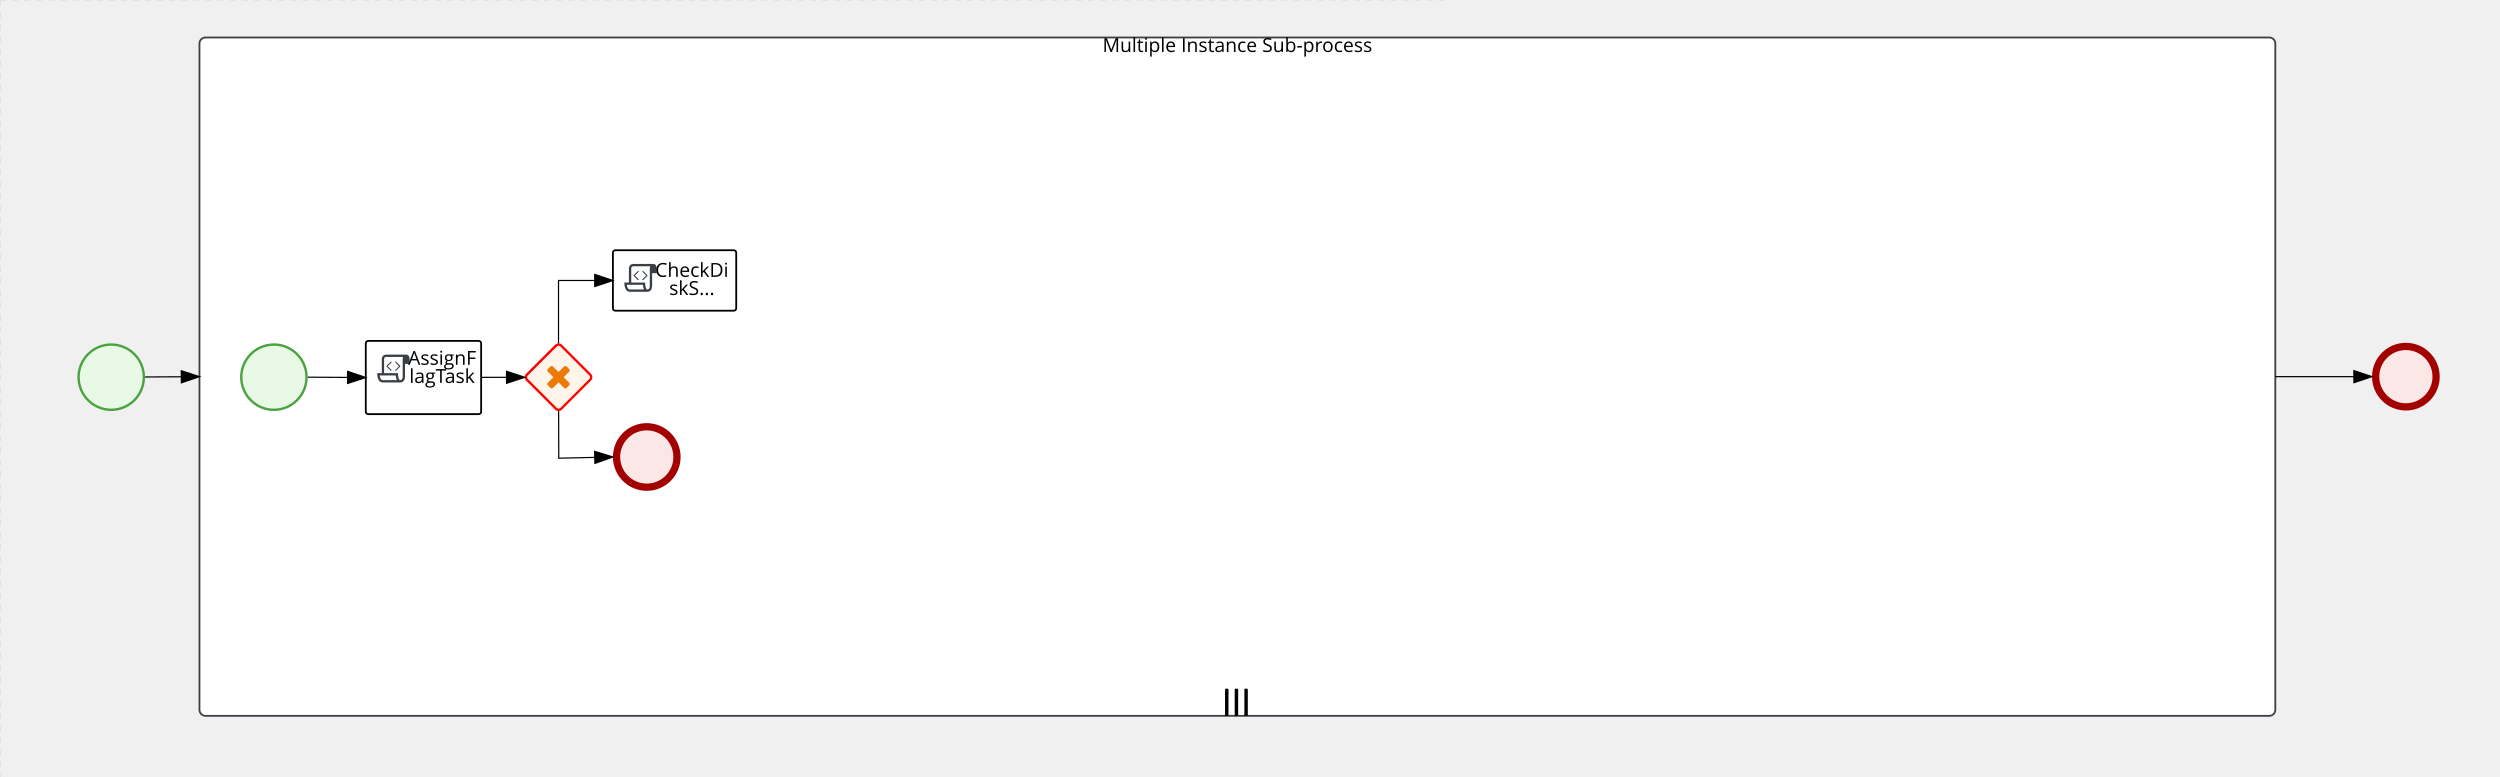
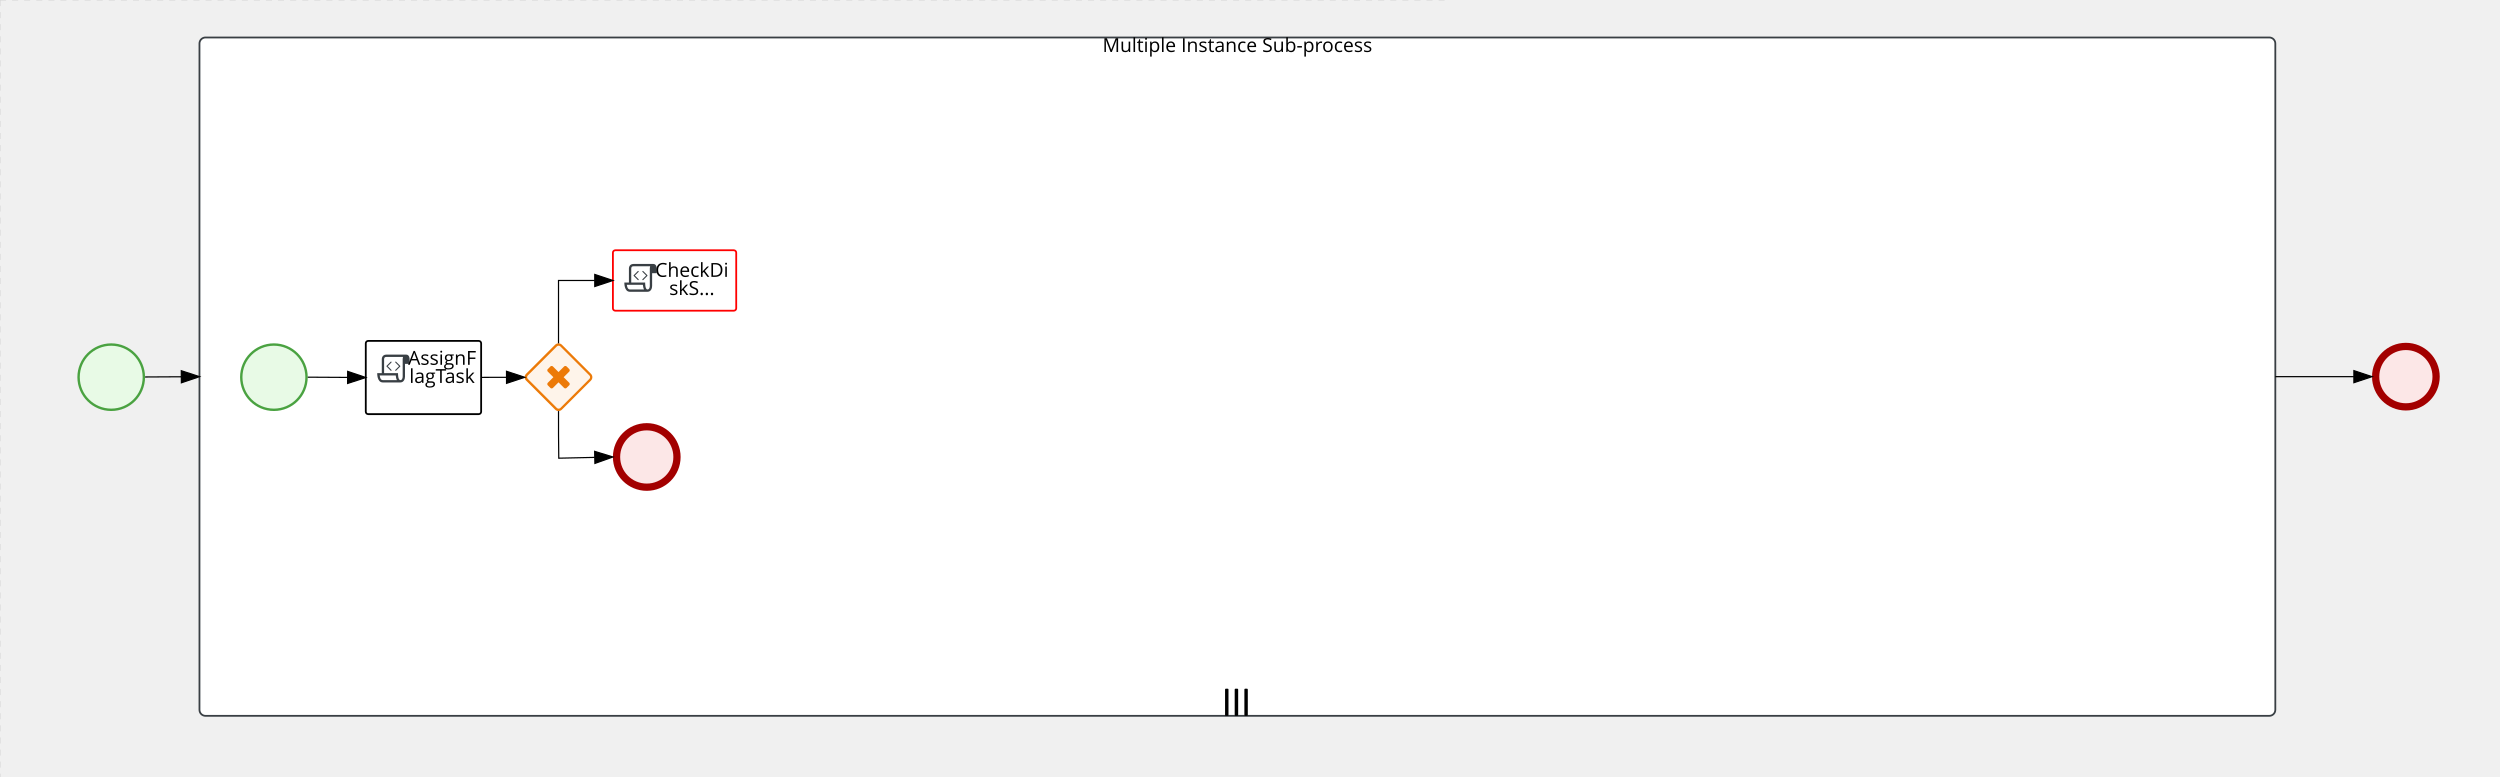
<svg xmlns="http://www.w3.org/2000/svg" version="1.1" width="2068" height="642" viewBox="0 0 2068 642">
  <defs />
  <g transform="matrix(1,0,0,1,0,0)">
    <g>
      <g>
        <g>
          <path fill="none" stroke="#d3d3d3" paint-order="fill stroke markers" d=" M 0 0 L 1200 0" stroke-miterlimit="10" stroke-opacity="0.8" stroke-dasharray="5" />
        </g>
        <g>
          <path fill="none" stroke="#d3d3d3" paint-order="fill stroke markers" d=" M 0 0 L 0 800" stroke-miterlimit="10" stroke-opacity="0.8" stroke-dasharray="5" />
        </g>
      </g>
      <g id="_DB8F355C-29CB-4F1A-9DD2-DCF97BF7B302" bpmn2nodeid="_DB8F355C-29CB-4F1A-9DD2-DCF97BF7B302" transform="matrix(1,0,0,1,64,284)">
        <g>
          <path fill="none" stroke="none" />
        </g>
        <g transform="matrix(0.125,0,0,0.125,0,0)">
          <g transform="matrix(1,0,0,1,0,0)">
            <path fill="#e8fae6" stroke="none" id="_DB8F355C-29CB-4F1A-9DD2-DCF97BF7B302?shapeType=BACKGROUND" paint-order="stroke fill markers" d=" M 0 0 M 444 224 C 444 263.9 434.2 300.8 414.4 334.5 C 394.7 368.2 368 394.9 334.4 414.5 C 300.8 434.1 263.9 444 224 444 C 184.1 444 147.2 434.2 113.5 414.4 C 79.8 394.7 53.1 368 33.5 334.4 C 13.9 300.8 4 263.9 4 224 C 4 184.1 13.8 147.2 33.6 113.5 C 53.4 79.8 80.1 53.1 113.6 33.5 C 147.1 13.9 184.1 4 224 4 C 263.9 4 300.8 13.8 334.5 33.6 C 368.2 53.4 394.9 80.1 414.5 113.6 C 434.1 147.1 444 184.1 444 224 Z" />
          </g>
          <g>
            <g transform="matrix(1,0,0,1,0,0)">
              <g transform="matrix(1,0,0,1,0,0)">
                <path fill="rgb(74,162,65)" stroke="none" id="_DB8F355C-29CB-4F1A-9DD2-DCF97BF7B302?shapeType=BORDER&amp;renderType=FILL" paint-order="stroke fill markers" d=" M 0 0 M 224 0 C 100.3 0 0 100.3 0 224 C 0 347.7 100.3 448 224 448 C 347.7 448 448 347.7 448 224 C 448 100.3 347.7 0 224 0 Z M 0 0 M 224 432 C 109.1 432 16 338.9 16 224 C 16 109.1 109.1 16 224 16 C 338.9 16 432 109.1 432 224 C 432 338.9 338.9 432 224 432 Z" />
              </g>
            </g>
          </g>
        </g>
        <g transform="matrix(1,0,0,1,28,61)" />
      </g>
      <g transform="matrix(1,0,0,1,64,284)" />
      <g id="_91BBCB3E-45A5-45EB-B0FE-D7F046CC1841" bpmn2nodeid="_91BBCB3E-45A5-45EB-B0FE-D7F046CC1841" transform="matrix(1,0,0,1,1962.143,283.5714)">
        <g>
          <path fill="none" stroke="none" />
        </g>
        <g transform="matrix(0.125,0,0,0.125,0,0)">
          <g transform="matrix(1,0,0,1,0,0)">
            <path fill="#fce7e7" stroke="none" id="_91BBCB3E-45A5-45EB-B0FE-D7F046CC1841?shapeType=BACKGROUND" paint-order="stroke fill markers" d=" M 0 0 M 444 224 C 444 263.9 434.2 300.8 414.4 334.5 C 394.7 368.2 368 394.9 334.4 414.5 C 300.8 434.1 263.9 444 224 444 C 184.1 444 147.2 434.2 113.5 414.4 C 79.8 394.7 53.1 368 33.5 334.4 C 13.9 300.8 4 263.9 4 224 C 4 184.1 13.8 147.2 33.6 113.5 C 53.4 79.8 80.1 53.1 113.6 33.5 C 147.1 13.9 184.1 4 224 4 C 263.9 4 300.8 13.8 334.5 33.6 C 368.2 53.4 394.9 80.1 414.5 113.6 C 434.1 147.1 444 184.1 444 224 Z" />
          </g>
          <g>
            <g transform="matrix(1,0,0,1,0,0)">
              <g transform="matrix(1,0,0,1,0,0)">
                <path fill="rgb(163,0,0)" stroke="none" id="_91BBCB3E-45A5-45EB-B0FE-D7F046CC1841?shapeType=BORDER&amp;renderType=FILL" paint-order="stroke fill markers" d=" M 0 0 M 224 0 C 100.3 0 0 100.3 0 224 C 0 347.7 100.3 448 224 448 C 347.7 448 448 347.7 448 224 C 448 100.3 347.7 0 224 0 Z M 0 0 M 224 400 C 126.8 400 48 321.2 48 224 C 48 126.8 126.8 48 224 48 C 321.2 48 400 126.8 400 224 C 400 321.2 321.2 400 224 400 Z" />
              </g>
            </g>
          </g>
        </g>
        <g transform="matrix(1,0,0,1,28,61)" />
      </g>
      <g transform="matrix(1,0,0,1,1962.143,283.5714)" />
      <g id="_1292F350-00B5-4E8E-85DE-518DC30422E1" bpmn2nodeid="_1292F350-00B5-4E8E-85DE-518DC30422E1" transform="matrix(1,0,0,1,165,31)">
        <g>
          <path fill="none" stroke="none" />
        </g>
        <g transform="matrix(1,0,0,1,0,0)">
          <path fill="#ffffff" stroke="none" id="_1292F350-00B5-4E8E-85DE-518DC30422E1?shapeType=BACKGROUND" paint-order="stroke fill markers" d=" M 5 0 L 1712.143 0 L 1712.143 0 A 5 5 0 0 1 1717.143 5 L 1717.143 556.143 L 1717.143 556.143 A 5 5 0 0 1 1712.143 561.143 L 5 561.143 L 5 561.143 A 5 5 0 0 1 0 556.143 L 0 5 L 0 5 A 5 5 0 0 1 5 0 Z" />
        </g>
        <g transform="matrix(1,0,0,1,0,0)">
          <path fill="none" stroke="#393f44" id="_1292F350-00B5-4E8E-85DE-518DC30422E1?shapeType=BORDER&amp;renderType=STROKE" paint-order="fill stroke markers" d=" M 5 0 L 1712.143 0 L 1712.143 0 A 5 5 0 0 1 1717.143 5 L 1717.143 556.143 L 1717.143 556.143 A 5 5 0 0 1 1712.143 561.143 L 5 561.143 L 5 561.143 A 5 5 0 0 1 0 556.143 L 0 5 L 0 5 A 5 5 0 0 1 5 0 Z" stroke-miterlimit="10" stroke-width="1.5" stroke-dasharray="" />
        </g>
        <g transform="matrix(1,0,0,1,561.5714,328.1429)">
          <g transform="matrix(0.05,0,0,0.05,285,209)">
            <g transform="matrix(1,0,0,1,0,0)">
              <path fill="#000000" stroke="#000000" id="_1292F350-00B5-4E8E-85DE-518DC30422E1undefined" paint-order="fill stroke markers" d=" M 0 0 M 92 44 L 92 468 C 92 474.6 86.6 480 80 480 L 48 480 C 41.4 480 36 474.6 36 468 L 36 44 C 36 37.4 41.4 32 48 32 L 80 32 C 86.6 32 92 37.4 92 44 Z M 0 0 M 252 44 L 252 468 C 252 474.6 246.6 480 240 480 L 208 480 C 201.4 480 196 474.6 196 468 L 196 44 C 196 37.4 201.4 32 208 32 L 240 32 C 246.6 32 252 37.4 252 44 Z M 0 0 M 412 44 L 412 468 C 412 474.6 406.6 480 400 480 L 368 480 C 361.4 480 356 474.6 356 468 L 356 44 C 356 37.4 361.4 32 368 32 L 400 32 C 406.6 32 412 37.4 412 44 Z" stroke-miterlimit="10" stroke-dasharray="" />
            </g>
            <g transform="matrix(1,0,0,1,0,0)">
              <path fill="none" stroke="none" />
            </g>
          </g>
        </g>
        <g transform="matrix(1,0,0,1,747.0128,0)">
          <text fill="#000000" stroke="none" font-family="Open Sans" font-size="12pt" font-style="normal" font-weight="normal" text-decoration="normal" x="111.559" y="12" text-anchor="middle" dominant-baseline="alphabetic">Multiple Instance Sub-process</text>
        </g>
        <g id="_0C6455D9-7C60-47BE-9540-B6D74440CEA4" bpmn2nodeid="_0C6455D9-7C60-47BE-9540-B6D74440CEA4" transform="matrix(1,0,0,1,33.57143,253)">
          <g>
            <path fill="none" stroke="none" />
          </g>
          <g transform="matrix(0.125,0,0,0.125,0,0)">
            <g transform="matrix(1,0,0,1,0,0)">
              <path fill="#e8fae6" stroke="none" id="_0C6455D9-7C60-47BE-9540-B6D74440CEA4?shapeType=BACKGROUND" paint-order="stroke fill markers" d=" M 0 0 M 444 224 C 444 263.9 434.2 300.8 414.4 334.5 C 394.7 368.2 368 394.9 334.4 414.5 C 300.8 434.1 263.9 444 224 444 C 184.1 444 147.2 434.2 113.5 414.4 C 79.8 394.7 53.1 368 33.5 334.4 C 13.9 300.8 4 263.9 4 224 C 4 184.1 13.8 147.2 33.6 113.5 C 53.4 79.8 80.1 53.1 113.6 33.5 C 147.1 13.9 184.1 4 224 4 C 263.9 4 300.8 13.8 334.5 33.6 C 368.2 53.4 394.9 80.1 414.5 113.6 C 434.1 147.1 444 184.1 444 224 Z" />
            </g>
            <g>
              <g transform="matrix(1,0,0,1,0,0)">
                <g transform="matrix(1,0,0,1,0,0)">
                  <path fill="rgb(74,162,65)" stroke="none" id="_0C6455D9-7C60-47BE-9540-B6D74440CEA4?shapeType=BORDER&amp;renderType=FILL" paint-order="stroke fill markers" d=" M 0 0 M 224 0 C 100.3 0 0 100.3 0 224 C 0 347.7 100.3 448 224 448 C 347.7 448 448 347.7 448 224 C 448 100.3 347.7 0 224 0 Z M 0 0 M 224 432 C 109.1 432 16 338.9 16 224 C 16 109.1 109.1 16 224 16 C 338.9 16 432 109.1 432 224 C 432 338.9 338.9 432 224 432 Z" />
                </g>
              </g>
            </g>
          </g>
          <g transform="matrix(1,0,0,1,28,61)" />
        </g>
        <g id="_76C7D68A-6D38-4C2A-AB59-7DDF17DFD2D1" bpmn2nodeid="_76C7D68A-6D38-4C2A-AB59-7DDF17DFD2D1" transform="matrix(1,0,0,1,137.5714,251)">
          <g>
            <path fill="none" stroke="none" />
          </g>
          <g transform="matrix(1,0,0,1,0,0)">
            <path fill="#ffffff" stroke="none" id="_76C7D68A-6D38-4C2A-AB59-7DDF17DFD2D1?shapeType=BACKGROUND" paint-order="stroke fill markers" d=" M 2 0 L 93.429 0 L 93.429 0 A 2 2 0 0 1 95.429 2 L 95.429 58.571 L 95.429 58.571 A 2 2 0 0 1 93.429 60.571 L 2 60.571 L 2 60.571 A 2 2 0 0 1 0 58.571 L 0 2 L 0 2 A 2 2 0 0 1 2 0 Z" />
          </g>
          <g transform="matrix(1,0,0,1,0,0)">
            <path fill="none" stroke="rgb(0,0,0)" id="_76C7D68A-6D38-4C2A-AB59-7DDF17DFD2D1?shapeType=BORDER&amp;renderType=STROKE" paint-order="fill stroke markers" d=" M 2 0 L 93.429 0 L 93.429 0 A 2 2 0 0 1 95.429 2 L 95.429 58.571 L 95.429 58.571 A 2 2 0 0 1 93.429 60.571 L 2 60.571 L 2 60.571 A 2 2 0 0 1 0 58.571 L 0 2 L 0 2 A 2 2 0 0 1 2 0 Z" stroke-miterlimit="10" stroke-width="1.5" stroke-dasharray="" />
          </g>
          <g>
            <g transform="matrix(0.06,0,0,0.06,9.4,9.4)">
              <g transform="matrix(1,0,0,1,0,0)">
                <path fill="#393f44" stroke="none" id="_76C7D68A-6D38-4C2A-AB59-7DDF17DFD2D1undefined" paint-order="stroke fill markers" d=" M 0 0 M 197.3 130.2 C 194.4 127.3 189.6 127.3 186.7 130.2 L 130.2 186.7 C 127.3 189.6 127.3 194.4 130.2 197.3 L 186.7 253.8 C 188.1 255.3 190.1 256 192 256 C 193.9 256 195.9 255.3 197.3 253.7 C 200.2 250.8 200.2 246 197.3 243.1 L 146.2 192 L 197.3 140.8 C 200.2 137.9 200.2 133.1 197.3 130.2 Z" />
              </g>
              <g transform="matrix(1,0,0,1,0,0)">
                <path fill="#393f44" stroke="none" id="_76C7D68A-6D38-4C2A-AB59-7DDF17DFD2D1undefined" paint-order="stroke fill markers" d=" M 0 0 M 261.3 130.2 C 258.4 127.3 253.6 127.3 250.7 130.2 C 247.8 133.1 247.8 137.9 250.7 140.8 L 301.8 191.9 L 250.7 243 C 247.8 245.9 247.8 250.7 250.7 253.6 C 252.1 255.3 254.1 256 256 256 C 257.9 256 259.9 255.3 261.3 253.8 L 317.8 197.3 C 320.7 194.4 320.7 189.6 317.8 186.7 L 261.3 130.2 Z" />
              </g>
              <g transform="matrix(1,0,0,1,0,0)">
                <path fill="#393f44" stroke="none" id="_76C7D68A-6D38-4C2A-AB59-7DDF17DFD2D1undefined" paint-order="stroke fill markers" d=" M 0 0 M 400 32 C 400 32 152.8 32 128 32 C 62 32 64 96 64 96 L 64 288 L 1 288 C 1 288 -4 416 78 416 L 320 416 C 368 416 384 368 384 336 C 384 314.2 384 224.4 384 160 L 448 160 L 448 96 C 448 96 449 32 400 32 Z M 0 0 M 78 383.9 C 68.5 383.9 61.6 381.1 55.5 374.9 C 43.4 362.4 37.5 339.6 34.9 320 L 256.9 320 C 257.1 322.7 257.3 325.4 257.6 328.2 C 260 351.6 264.7 370.1 271.9 383.9 L 78 383.9 L 78 383.9 Z M 0 0 M 352 336 C 352 345.9 349.6 360.3 342.9 371 C 337.2 380.1 330.4 384 320 384 C 285 384 288 288 288 288 L 96 288 L 96 96 L 96 95.9 L 96 95.1 C 96 90.6 97.6 78.3 104.7 71.2 C 106.5 69.4 111.9 64 128 64 L 356.5 64 C 354.4 72.8 352.8 81.8 352.2 89.9 C 352.2 90.5 352.1 91.1 352.1 91.7 C 352.1 92 352.1 92.3 352.1 92.6 C 352 94.8 352 96 352 96 L 352 160 L 352 336 Z" />
              </g>
            </g>
          </g>
          <g transform="matrix(1,0,0,1,35,7.785714)">
            <text fill="#000000" stroke="none" font-family="Open Sans" font-size="12pt" font-style="normal" font-weight="normal" text-decoration="normal" x="28.141" y="12" text-anchor="middle" dominant-baseline="alphabetic">AssignF</text>
            <text fill="#000000" stroke="none" font-family="Open Sans" font-size="12pt" font-style="normal" font-weight="normal" text-decoration="normal" x="28.141" y="27" text-anchor="middle" dominant-baseline="alphabetic">lagTask</text>
          </g>
        </g>
        <g id="_46445EF0-B2E9-4EC5-BCCC-745939E48247" bpmn2nodeid="_46445EF0-B2E9-4EC5-BCCC-745939E48247" transform="matrix(1,0,0,1,269,253.0127)">
          <g>
            <path fill="none" stroke="none" />
          </g>
          <g transform="matrix(0.125,0,0,0.125,0,0)">
            <g transform="matrix(1,0,0,1,0,0)">
              <path fill="#fef4ea" stroke="none" id="_46445EF0-B2E9-4EC5-BCCC-745939E48247?shapeType=BACKGROUND" paint-order="stroke fill markers" d=" M 0 0 M 224.4 4.3 C 216.4 4.3 208.4 7.3 202.3 13.4 L 13.5 202.2 C 1.3 214.4 1.3 234.2 13.5 246.4 L 202.2 435.1 C 208.3 441.2 216.4 444.2 224.3 444.2 C 232.2 444.2 240.3 441.2 246.4 435.1 L 435.1 246.4 C 447.3 234.2 447.3 214.4 435.1 202.2 L 246.5 13.4 C 240.4 7.3 232.4 4.3 224.4 4.3 L 224.4 4.3 Z" />
            </g>
            <g>
              <g transform="matrix(1,0,0,1,0,0)">
                <g transform="matrix(1,0,0,1,0,0)">
-                   <path fill="rgb(255,0,0)" stroke="none" id="_46445EF0-B2E9-4EC5-BCCC-745939E48247?shapeType=BORDER&amp;renderType=FILL" paint-order="stroke fill markers" d=" M 0 0 M 20.8 212.7 L 213.3 20.2 C 219.6 13.9 229.7 13.9 235.9 20.2 L 428.4 212.7 C 434.7 219 434.7 229.1 428.4 235.3 L 235.9 427.8 C 229.6 434.1 219.5 434.1 213.3 427.8 L 20.8 235.3 C 14.5 229.1 14.5 218.9 20.8 212.7 L 20.8 212.7 Z M 0 0 M 0 224 C 0 232.1 3.1 240.3 9.3 246.5 L 201.5 438.7 C 213.9 451.1 234.1 451.1 246.5 438.7 L 438.7 246.5 C 444.9 240.3 448 232.1 448 224 C 448 215.9 444.9 207.7 438.7 201.5 L 246.5 9.3 C 234.1 -3.1 213.9 -3.1 201.5 9.3 L 9.3 201.5 C 3.1 207.7 0 215.9 0 224 L 0 224 Z" />
+                   <path fill="rgb(236,122,8)" stroke="none" id="_46445EF0-B2E9-4EC5-BCCC-745939E48247?shapeType=BORDER&amp;renderType=FILL" paint-order="stroke fill markers" d=" M 0 0 M 20.8 212.7 L 213.3 20.2 C 219.6 13.9 229.7 13.9 235.9 20.2 L 428.4 212.7 C 434.7 219 434.7 229.1 428.4 235.3 L 235.9 427.8 C 229.6 434.1 219.5 434.1 213.3 427.8 L 20.8 235.3 C 14.5 229.1 14.5 218.9 20.8 212.7 L 20.8 212.7 Z M 0 0 M 0 224 C 0 232.1 3.1 240.3 9.3 246.5 L 201.5 438.7 C 213.9 451.1 234.1 451.1 246.5 438.7 L 438.7 246.5 C 444.9 240.3 448 232.1 448 224 C 448 215.9 444.9 207.7 438.7 201.5 L 246.5 9.3 C 234.1 -3.1 213.9 -3.1 201.5 9.3 L 9.3 201.5 C 3.1 207.7 0 215.9 0 224 L 0 224 Z" />
                </g>
              </g>
            </g>
            <g>
              <g transform="matrix(1,0,0,1,0,0)">
                <g transform="matrix(1,0,0,1,0,0)">
                  <path fill="#ec7a08" stroke="none" id="_46445EF0-B2E9-4EC5-BCCC-745939E48247undefined" paint-order="stroke fill markers" d=" M 0 0 M 298.2 269.2 C 298.2 272.6 297.1 275.3 294.7 277.7 L 277.7 294.7 C 275.3 297.1 272.6 298.2 269.2 298.2 C 265.8 298.2 263.1 297.1 260.7 294.7 L 224 258 L 187.2 294.8 C 184.8 297.2 182.1 298.3 178.7 298.3 C 175.3 298.3 172.6 297.2 170.2 294.8 L 153.2 277.8 C 150.8 275.4 149.7 272.7 149.7 269.3 C 149.7 265.9 150.8 263.2 153.2 260.8 L 190 224 L 153.2 187.2 C 150.8 184.8 149.7 182 149.7 178.7 C 149.7 175.3 150.8 172.5 153.2 170.2 L 170.2 153.2 C 172.6 150.8 175.3 149.7 178.7 149.7 C 182.1 149.7 184.8 150.8 187.2 153.2 L 224 190 L 260.8 153.2 C 263.2 150.8 265.9 149.7 269.3 149.7 C 272.7 149.7 275.4 150.8 277.8 153.2 L 294.8 170.2 C 297.2 172.5 298.3 175.3 298.3 178.7 C 298.3 182 297.2 184.8 294.8 187.2 L 258 224 L 294.8 260.8 C 297.1 263.1 298.2 265.9 298.2 269.2 Z" />
                </g>
              </g>
            </g>
          </g>
          <g transform="matrix(1,0,0,1,28,61)" />
        </g>
        <g id="_B1B8202C-DAB9-4833-A3B4-F30CD55A83E3" bpmn2nodeid="_B1B8202C-DAB9-4833-A3B4-F30CD55A83E3" transform="matrix(1,0,0,1,342,319.0127)">
          <g>
            <path fill="none" stroke="none" />
          </g>
          <g transform="matrix(0.125,0,0,0.125,0,0)">
            <g transform="matrix(1,0,0,1,0,0)">
              <path fill="#fce7e7" stroke="none" id="_B1B8202C-DAB9-4833-A3B4-F30CD55A83E3?shapeType=BACKGROUND" paint-order="stroke fill markers" d=" M 0 0 M 444 224 C 444 263.9 434.2 300.8 414.4 334.5 C 394.7 368.2 368 394.9 334.4 414.5 C 300.8 434.1 263.9 444 224 444 C 184.1 444 147.2 434.2 113.5 414.4 C 79.8 394.7 53.1 368 33.5 334.4 C 13.9 300.8 4 263.9 4 224 C 4 184.1 13.8 147.2 33.6 113.5 C 53.4 79.8 80.1 53.1 113.6 33.5 C 147.1 13.9 184.1 4 224 4 C 263.9 4 300.8 13.8 334.5 33.6 C 368.2 53.4 394.9 80.1 414.5 113.6 C 434.1 147.1 444 184.1 444 224 Z" />
            </g>
            <g>
              <g transform="matrix(1,0,0,1,0,0)">
                <g transform="matrix(1,0,0,1,0,0)">
                  <path fill="rgb(163,0,0)" stroke="none" id="_B1B8202C-DAB9-4833-A3B4-F30CD55A83E3?shapeType=BORDER&amp;renderType=FILL" paint-order="stroke fill markers" d=" M 0 0 M 224 0 C 100.3 0 0 100.3 0 224 C 0 347.7 100.3 448 224 448 C 347.7 448 448 347.7 448 224 C 448 100.3 347.7 0 224 0 Z M 0 0 M 224 400 C 126.8 400 48 321.2 48 224 C 48 126.8 126.8 48 224 48 C 321.2 48 400 126.8 400 224 C 400 321.2 321.2 400 224 400 Z" />
                </g>
              </g>
            </g>
          </g>
          <g transform="matrix(1,0,0,1,28,61)" />
        </g>
        <g id="_BE04E4A3-3D5E-4A81-836B-1EA18211B36A" bpmn2nodeid="_BE04E4A3-3D5E-4A81-836B-1EA18211B36A" transform="matrix(1,0,0,1,342,176.0127)">
          <g>
            <path fill="none" stroke="none" />
          </g>
          <g transform="matrix(1,0,0,1,0,0)">
            <path fill="#ffffff" stroke="none" id="_BE04E4A3-3D5E-4A81-836B-1EA18211B36A?shapeType=BACKGROUND" paint-order="stroke fill markers" d=" M 2 0 L 100 0 L 100 0 A 2 2 0 0 1 102 2 L 102 48 L 102 48 A 2 2 0 0 1 100 50 L 2 50 L 2 50 A 2 2 0 0 1 0 48 L 0 2 L 0 2 A 2 2 0 0 1 2 0 Z" />
          </g>
          <g transform="matrix(1,0,0,1,0,0)">
-             <path fill="none" stroke="rgb(0,0,0)" id="_BE04E4A3-3D5E-4A81-836B-1EA18211B36A?shapeType=BORDER&amp;renderType=STROKE" paint-order="fill stroke markers" d=" M 2 0 L 100 0 L 100 0 A 2 2 0 0 1 102 2 L 102 48 L 102 48 A 2 2 0 0 1 100 50 L 2 50 L 2 50 A 2 2 0 0 1 0 48 L 0 2 L 0 2 A 2 2 0 0 1 2 0 Z" stroke-miterlimit="10" stroke-width="1.5" stroke-dasharray="" />
+             <path fill="none" stroke="rgb(255,0,0)" id="_BE04E4A3-3D5E-4A81-836B-1EA18211B36A?shapeType=BORDER&amp;renderType=STROKE" paint-order="fill stroke markers" d=" M 2 0 L 100 0 L 100 0 A 2 2 0 0 1 102 2 L 102 48 L 102 48 A 2 2 0 0 1 100 50 L 2 50 L 2 50 A 2 2 0 0 1 0 48 L 0 2 L 0 2 A 2 2 0 0 1 2 0 Z" stroke-miterlimit="10" stroke-width="1.5" stroke-dasharray="" />
          </g>
          <g>
            <g transform="matrix(0.06,0,0,0.06,9.4,9.4)">
              <g transform="matrix(1,0,0,1,0,0)">
                <path fill="#393f44" stroke="none" id="_BE04E4A3-3D5E-4A81-836B-1EA18211B36Aundefined" paint-order="stroke fill markers" d=" M 0 0 M 197.3 130.2 C 194.4 127.3 189.6 127.3 186.7 130.2 L 130.2 186.7 C 127.3 189.6 127.3 194.4 130.2 197.3 L 186.7 253.8 C 188.1 255.3 190.1 256 192 256 C 193.9 256 195.9 255.3 197.3 253.7 C 200.2 250.8 200.2 246 197.3 243.1 L 146.2 192 L 197.3 140.8 C 200.2 137.9 200.2 133.1 197.3 130.2 Z" />
              </g>
              <g transform="matrix(1,0,0,1,0,0)">
                <path fill="#393f44" stroke="none" id="_BE04E4A3-3D5E-4A81-836B-1EA18211B36Aundefined" paint-order="stroke fill markers" d=" M 0 0 M 261.3 130.2 C 258.4 127.3 253.6 127.3 250.7 130.2 C 247.8 133.1 247.8 137.9 250.7 140.8 L 301.8 191.9 L 250.7 243 C 247.8 245.9 247.8 250.7 250.7 253.6 C 252.1 255.3 254.1 256 256 256 C 257.9 256 259.9 255.3 261.3 253.8 L 317.8 197.3 C 320.7 194.4 320.7 189.6 317.8 186.7 L 261.3 130.2 Z" />
              </g>
              <g transform="matrix(1,0,0,1,0,0)">
                <path fill="#393f44" stroke="none" id="_BE04E4A3-3D5E-4A81-836B-1EA18211B36Aundefined" paint-order="stroke fill markers" d=" M 0 0 M 400 32 C 400 32 152.8 32 128 32 C 62 32 64 96 64 96 L 64 288 L 1 288 C 1 288 -4 416 78 416 L 320 416 C 368 416 384 368 384 336 C 384 314.2 384 224.4 384 160 L 448 160 L 448 96 C 448 96 449 32 400 32 Z M 0 0 M 78 383.9 C 68.5 383.9 61.6 381.1 55.5 374.9 C 43.4 362.4 37.5 339.6 34.9 320 L 256.9 320 C 257.1 322.7 257.3 325.4 257.6 328.2 C 260 351.6 264.7 370.1 271.9 383.9 L 78 383.9 L 78 383.9 Z M 0 0 M 352 336 C 352 345.9 349.6 360.3 342.9 371 C 337.2 380.1 330.4 384 320 384 C 285 384 288 288 288 288 L 96 288 L 96 96 L 96 95.9 L 96 95.1 C 96 90.6 97.6 78.3 104.7 71.2 C 106.5 69.4 111.9 64 128 64 L 356.5 64 C 354.4 72.8 352.8 81.8 352.2 89.9 C 352.2 90.5 352.1 91.1 352.1 91.7 C 352.1 92 352.1 92.3 352.1 92.6 C 352 94.8 352 96 352 96 L 352 160 L 352 336 Z" />
              </g>
            </g>
          </g>
          <g transform="matrix(1,0,0,1,35,10)">
            <text fill="#000000" stroke="none" font-family="Open Sans" font-size="12pt" font-style="normal" font-weight="normal" text-decoration="normal" x="30.309" y="12" text-anchor="middle" dominant-baseline="alphabetic">CheckDi</text>
            <text fill="#000000" stroke="none" font-family="Open Sans" font-size="12pt" font-style="normal" font-weight="normal" text-decoration="normal" x="30.309" y="27" text-anchor="middle" dominant-baseline="alphabetic">   skS...   </text>
          </g>
        </g>
      </g>
      <g id="_A117B9C7-E832-43D1-817C-0774DA952495" bpmn2nodeid="_A117B9C7-E832-43D1-817C-0774DA952495">
        <g>
          <path fill="none" stroke="rgb(0,0,0)" paint-order="fill stroke markers" d=" M 120 311.836 L 150 311.659" stroke-miterlimit="10" stroke-dasharray="" />
        </g>
        <g transform="matrix(1,0,0,1,120,311.8356)" />
        <g transform="matrix(0.00587074,0.9999828,-0.9999828,0.00587074,164.9706,306.5715)">
          <path fill="rgb(0,0,0)" stroke="rgb(0,0,0)" paint-order="fill stroke markers" d=" M 10 15 L 0 15 L 5 0 Z" stroke-miterlimit="10" stroke-dasharray="" />
        </g>
        <g transform="matrix(1,0,0,1,120.0587,301.7037)" />
      </g>
      <g id="_7EECA946-3C5B-4F32-8E47-2C0B09294460" bpmn2nodeid="_7EECA946-3C5B-4F32-8E47-2C0B09294460">
        <g>
          <path fill="none" stroke="#000000" paint-order="fill stroke markers" d=" M 1882.143 311.571 L 1947.143 311.571" stroke-miterlimit="10" stroke-dasharray="" />
        </g>
        <g transform="matrix(1,0,0,1,1882.143,311.5714)" />
        <g transform="matrix(6.123233995736766e-17,1,-1,6.123233995736766e-17,1962.143,306.5714)">
          <path fill="#000000" stroke="#000000" paint-order="fill stroke markers" d=" M 10 15 L 0 15 L 5 0 Z" stroke-miterlimit="10" stroke-dasharray="" />
        </g>
        <g transform="matrix(1,0,0,1,1882.143,301.5714)" />
      </g>
      <g id="_7E5642EB-9AB9-44CA-AD37-DEB8AC35DF39" bpmn2nodeid="_7E5642EB-9AB9-44CA-AD37-DEB8AC35DF39">
        <g>
          <path fill="none" stroke="#000000" paint-order="fill stroke markers" d=" M 254.571 312 L 287.572 312.196" stroke-miterlimit="10" stroke-dasharray="" />
        </g>
        <g transform="matrix(1,0,0,1,254.5714,312)" />
        <g transform="matrix(-0.005952276,0.9999823,-0.9999823,-0.005952276,302.6012,307.2858)">
          <path fill="#000000" stroke="#000000" paint-order="fill stroke markers" d=" M 10 15 L 0 15 L 5 0 Z" stroke-miterlimit="10" stroke-dasharray="" />
        </g>
        <g transform="matrix(1,0,0,1,254.631,302.143)" />
      </g>
      <g id="_FEEF07E6-E660-4E19-97AE-7F76074AF514" bpmn2nodeid="_FEEF07E6-E660-4E19-97AE-7F76074AF514">
        <g>
          <path fill="none" stroke="rgb(0,0,0)" paint-order="fill stroke markers" d=" M 398 312.169 L 419 312.118" stroke-miterlimit="10" stroke-dasharray="" />
        </g>
        <g transform="matrix(1,0,0,1,398,312.1691)" />
        <g transform="matrix(0.00244397,0.999997,-0.999997,0.00244397,433.9878,307.0811)">
          <path fill="rgb(0,0,0)" stroke="rgb(0,0,0)" paint-order="fill stroke markers" d=" M 10 15 L 0 15 L 5 0 Z" stroke-miterlimit="10" stroke-dasharray="" />
        </g>
        <g transform="matrix(1,0,0,1,398.0244,302.1251)" />
      </g>
      <g id="_4B284F18-3258-46DD-B241-E900989BF4D5" bpmn2nodeid="_4B284F18-3258-46DD-B241-E900989BF4D5">
        <g>
-           <path fill="none" stroke="rgb(0,0,0)" paint-order="fill stroke markers" d=" M 462.089 340.013 L 462.214 379.013 L 492.004 378.348" stroke-miterlimit="10" stroke-dasharray="" />
-         </g>
-         <g transform="matrix(1,0,0,1,462.0892,340.0127)" />
+           <path fill="none" stroke="rgb(0,0,0)" paint-order="fill stroke markers" d=" M 462.01 340.013 L 462.017 360.013 L 462.214 379.013 L 492.004 378.348" stroke-miterlimit="10" stroke-dasharray="" />
+         </g>
+         <g transform="matrix(1,0,0,1,462.01,340.0127)" />
        <g transform="matrix(0.0223226,0.9997508,-0.9997508,0.0223226,506.8884,373.0139)">
          <path fill="rgb(0,0,0)" stroke="rgb(0,0,0)" paint-order="fill stroke markers" d=" M 10 15 L 0 15 L 5 0 Z" stroke-miterlimit="10" stroke-dasharray="" />
        </g>
-         <g transform="matrix(1,0,0,1,472.0892,359.4808)" />
+         <g transform="matrix(1,0,0,1,472.01,350.0091)" />
      </g>
      <g id="_16613627-A947-4831-97DB-698EAF0D509F" bpmn2nodeid="_16613627-A947-4831-97DB-698EAF0D509F">
        <g>
          <path fill="none" stroke="rgb(0,0,0)" paint-order="fill stroke markers" d=" M 462 284.013 L 462 232.013 L 492 232.013" stroke-miterlimit="10" stroke-dasharray="" />
        </g>
        <g transform="matrix(1,0,0,1,462,284.0127)" />
        <g transform="matrix(6.123233995736766e-17,1,-1,6.123233995736766e-17,507,227.0127)">
          <path fill="rgb(0,0,0)" stroke="rgb(0,0,0)" paint-order="fill stroke markers" d=" M 10 15 L 0 15 L 5 0 Z" stroke-miterlimit="10" stroke-dasharray="" />
        </g>
        <g transform="matrix(1,0,0,1,472,258.0127)" />
      </g>
      <g transform="matrix(1,0,0,1,165,31)" />
      <g transform="matrix(1,0,0,1,198.5714,284)" />
      <g transform="matrix(1,0,0,1,302.5714,282)" />
      <g transform="matrix(1,0,0,1,434,284.0127)" />
      <g transform="matrix(1,0,0,1,507,350.0127)" />
      <g transform="matrix(1,0,0,1,507,207.0127)" />
    </g>
  </g>
</svg>
